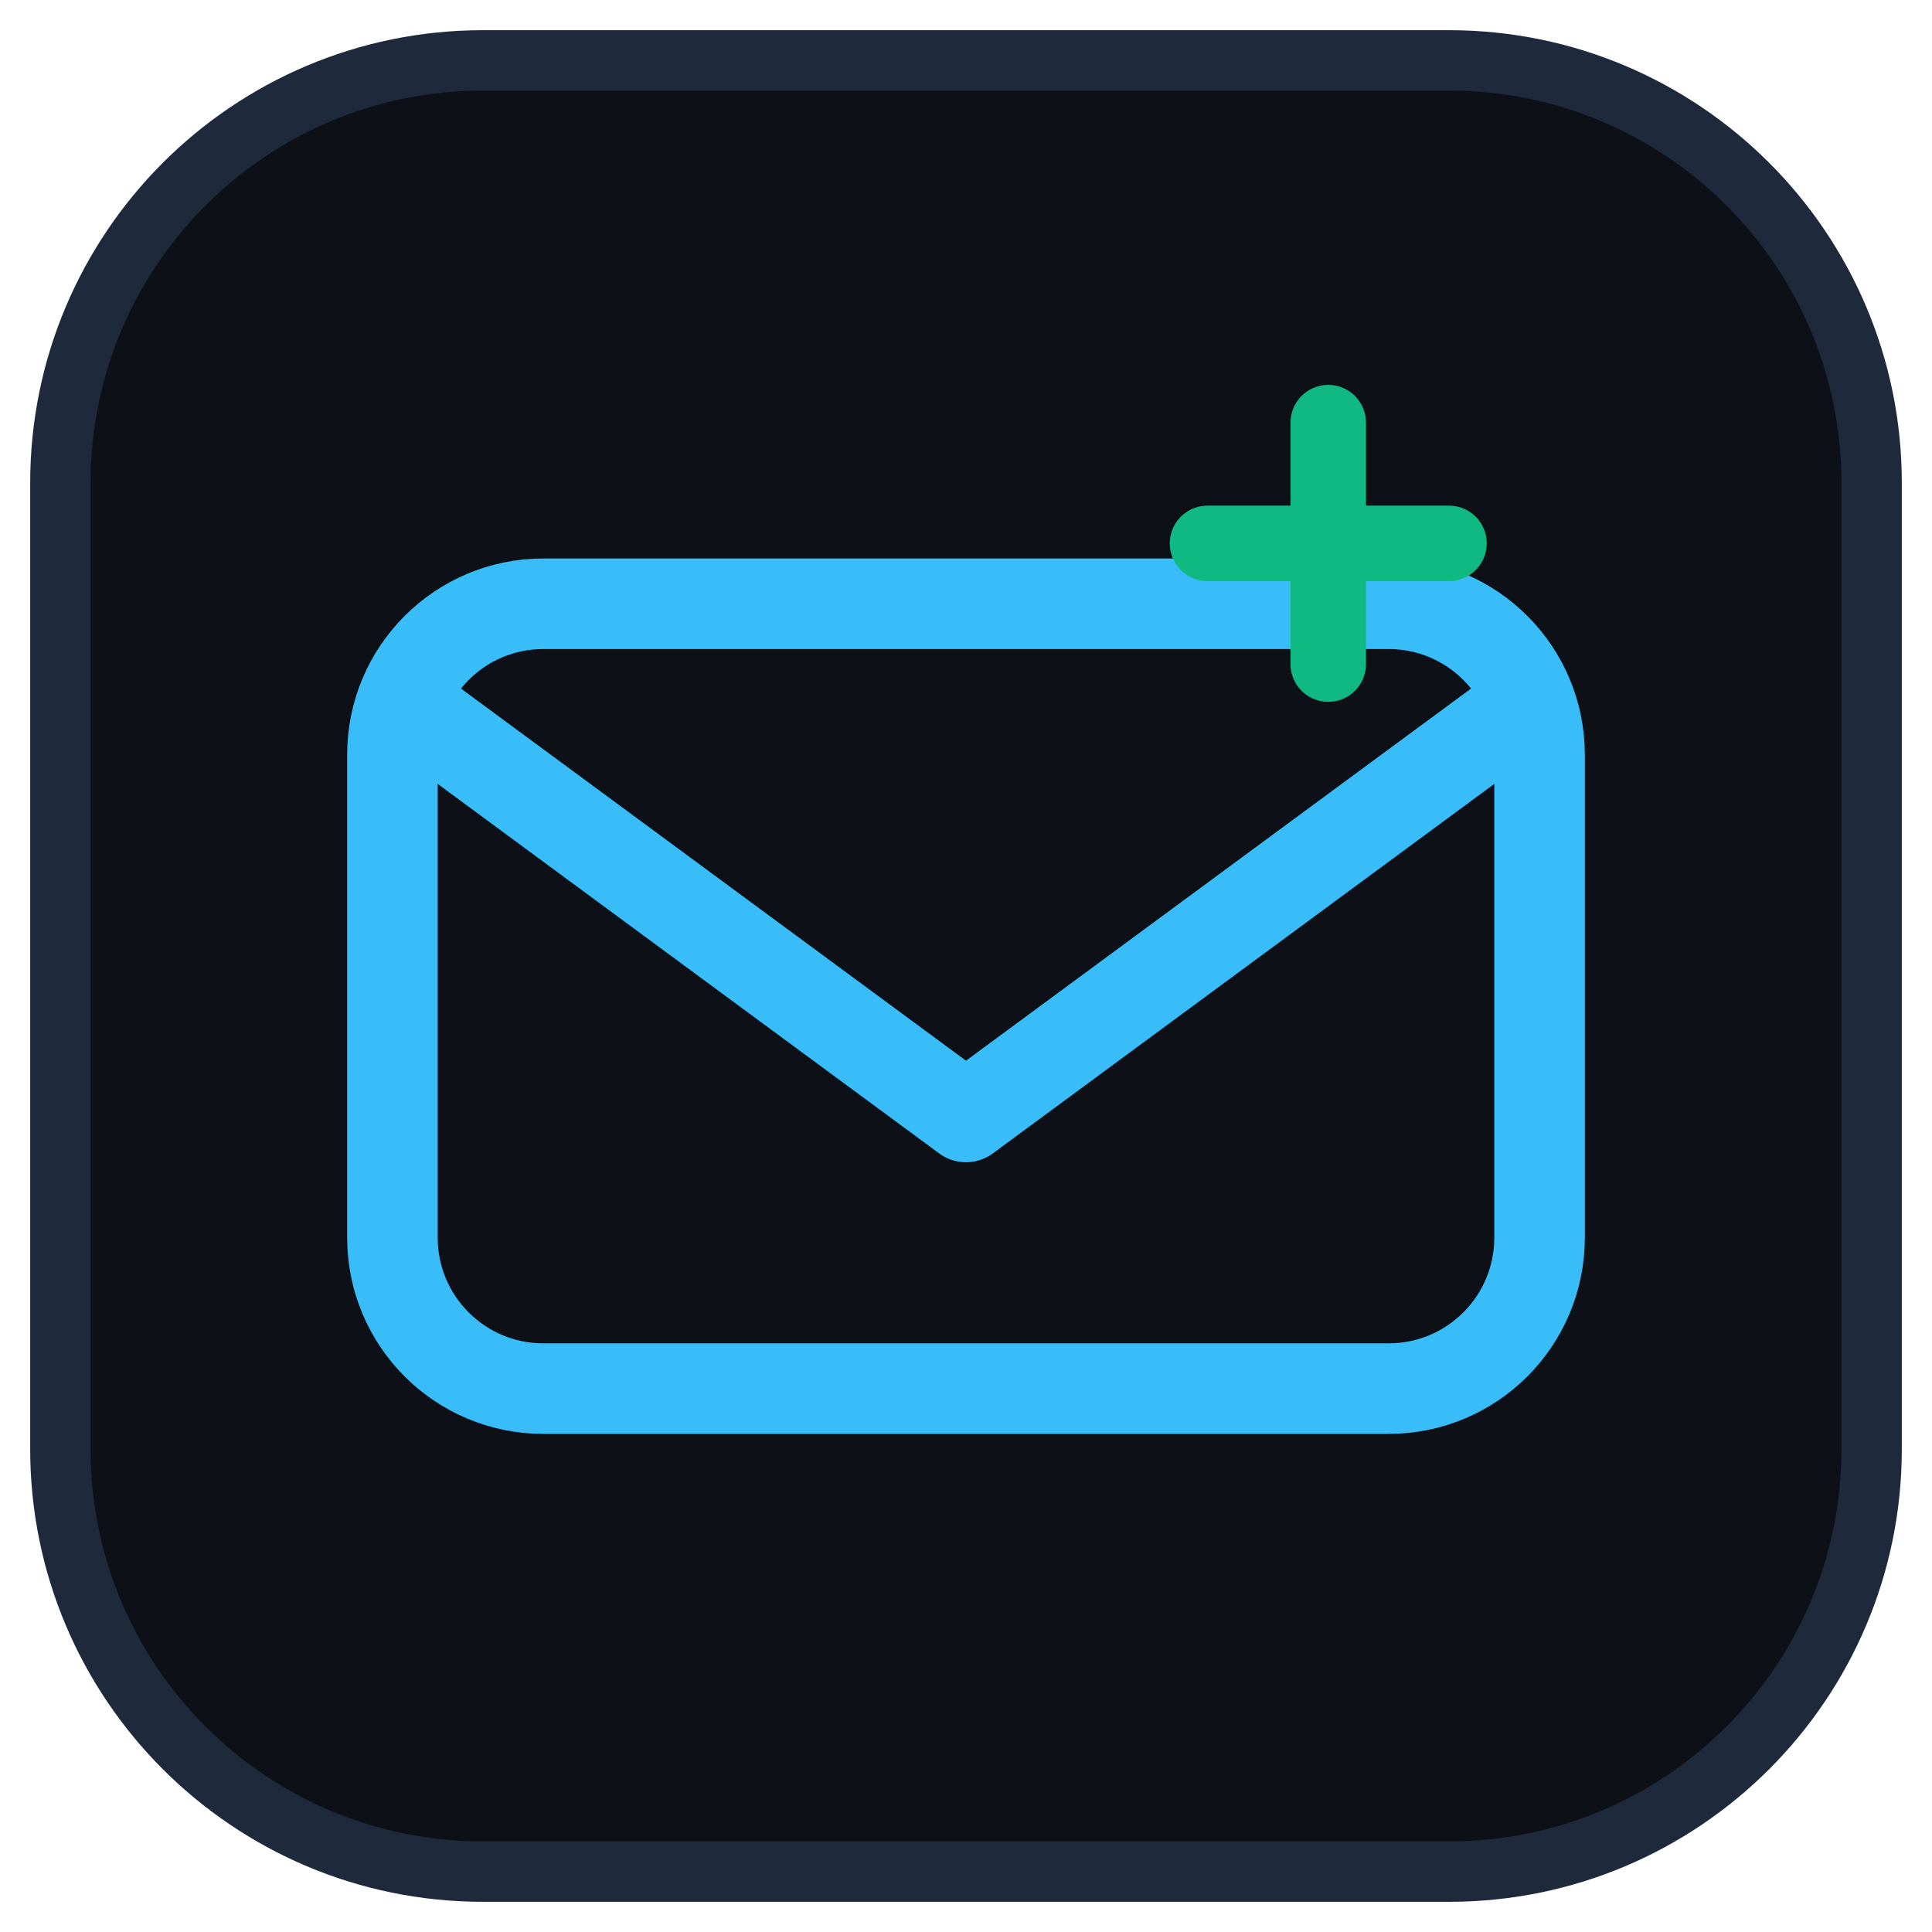
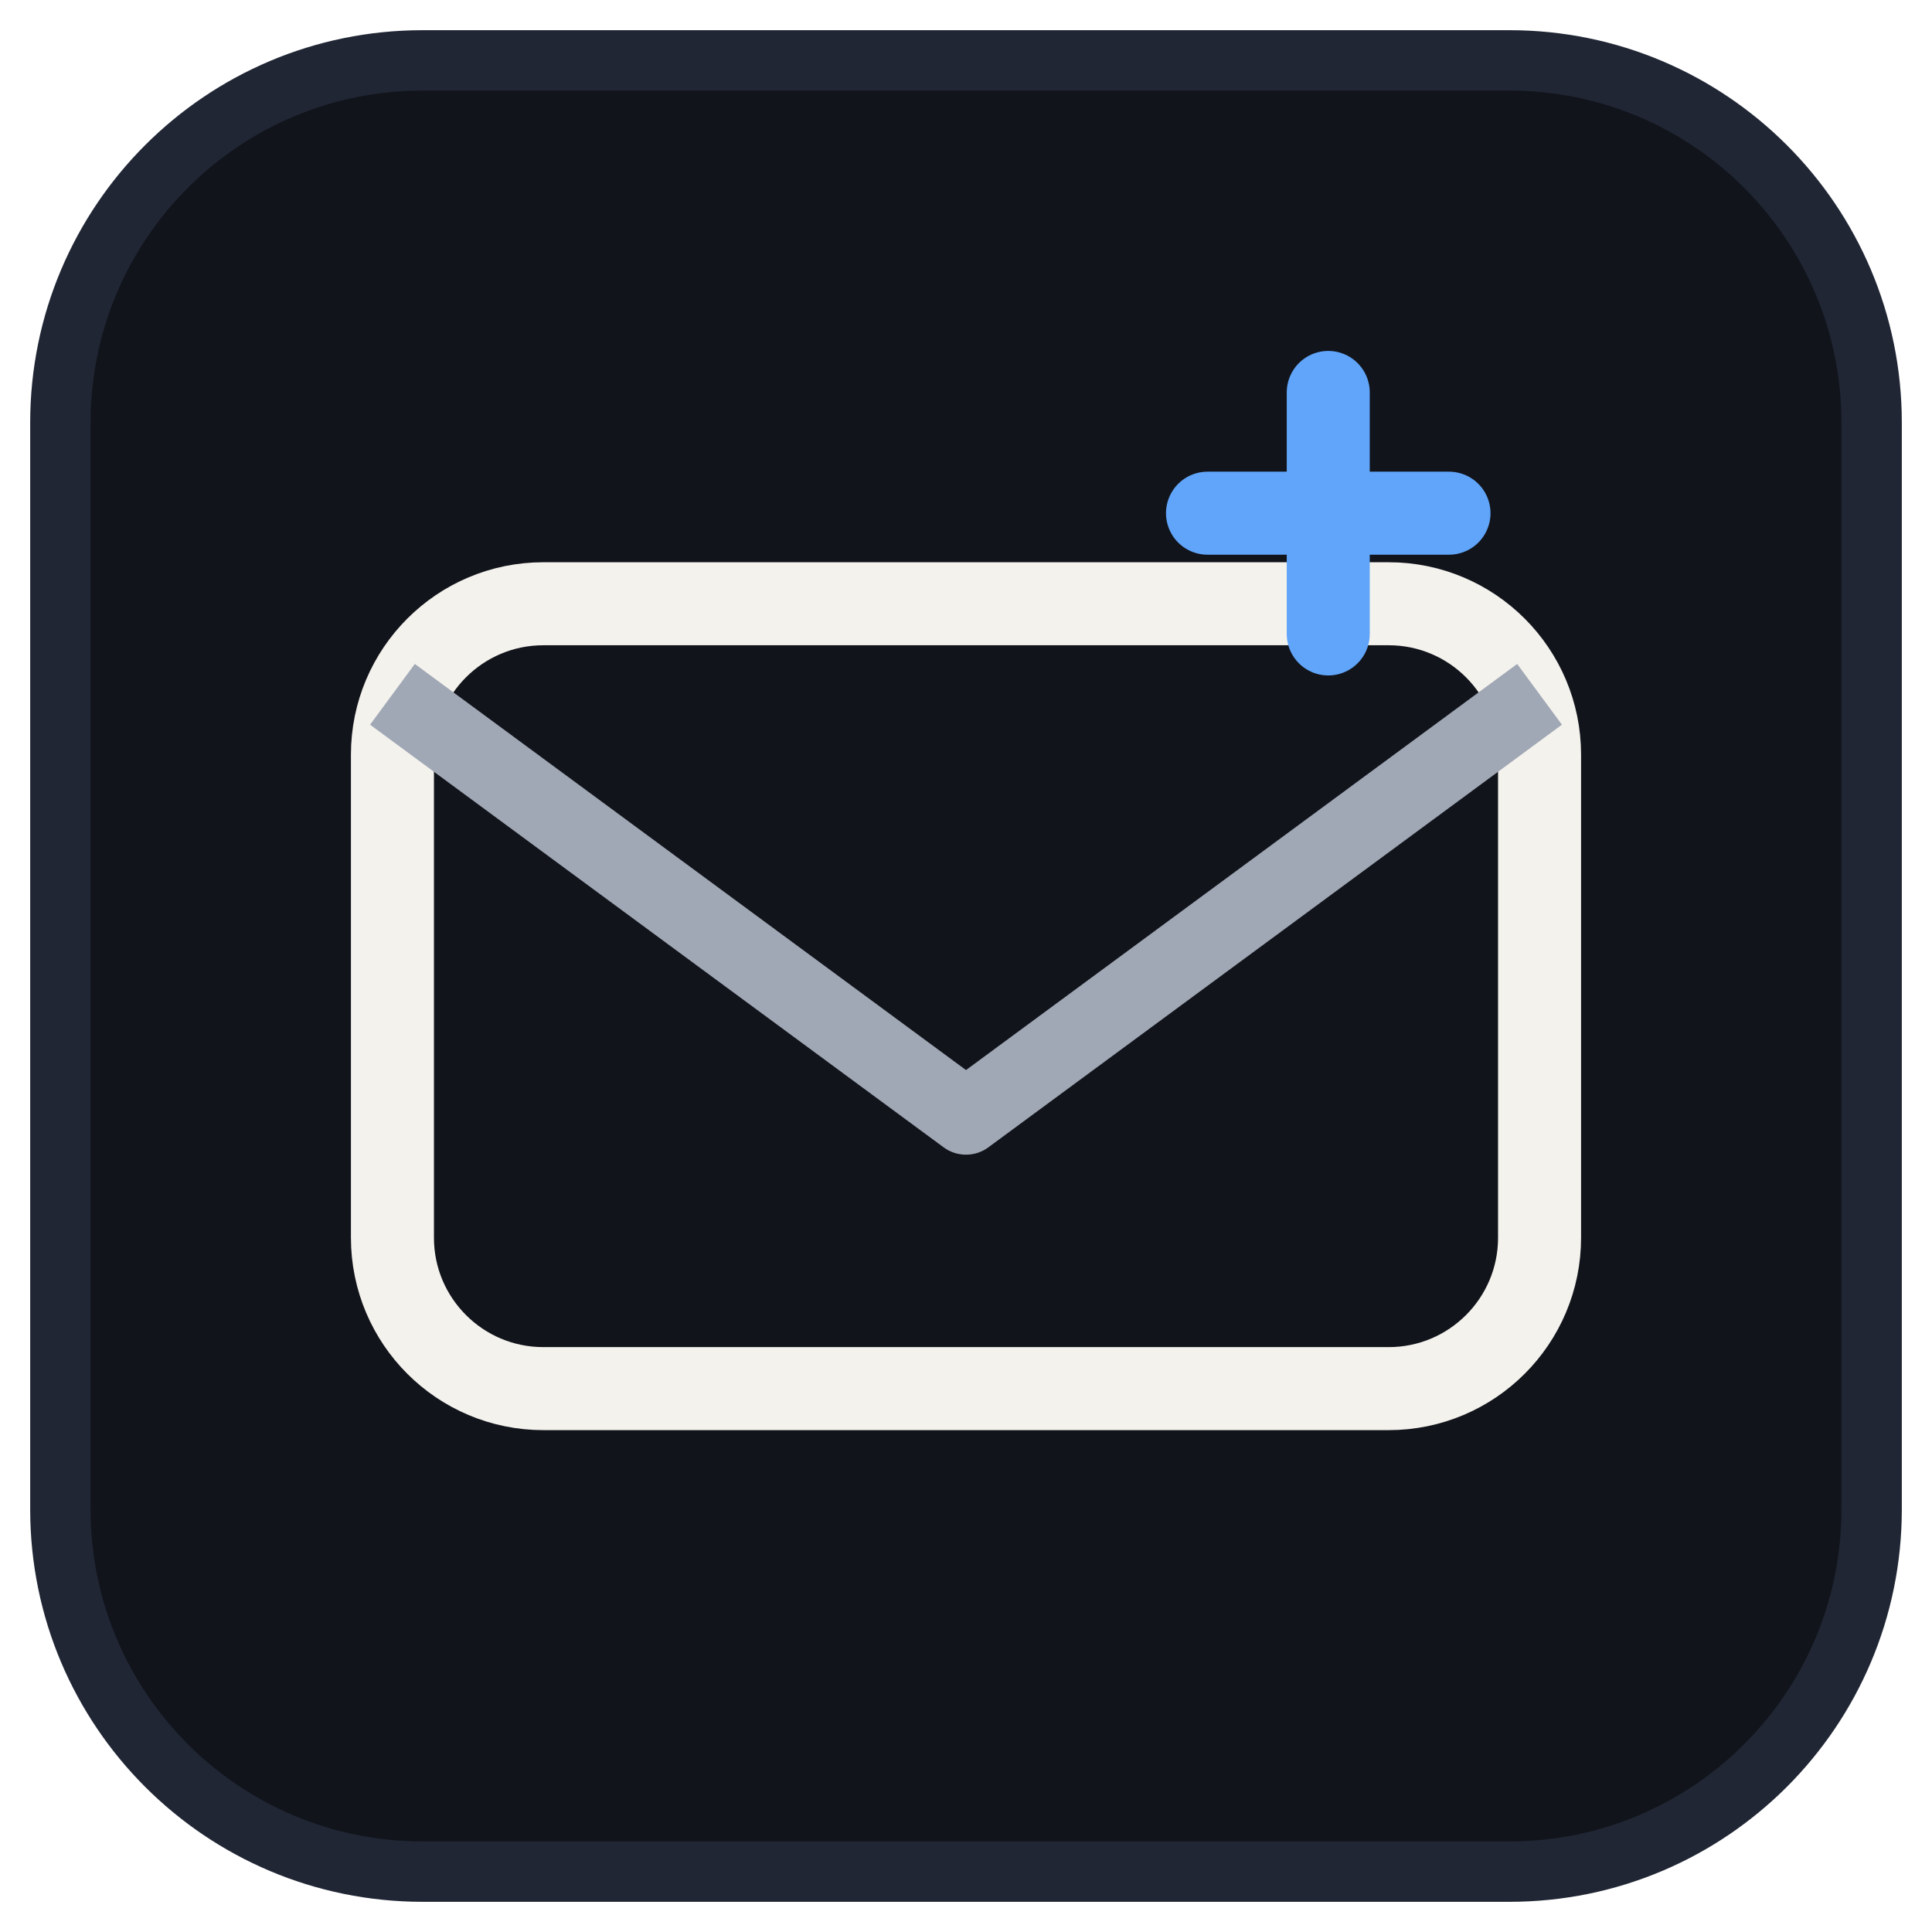
<svg xmlns="http://www.w3.org/2000/svg" viewBox="0 0 64 64" width="64" height="64" role="img" aria-labelledby="t">
-   <rect x="2" y="2" width="60" height="60" rx="14" fill="#0d1117" stroke="#1e293b" stroke-width="2" />
-   <rect x="13" y="20" width="38" height="26" rx="5" fill="none" stroke="#38bdf8" stroke-width="3" />
-   <path d="M13 23l19 14 19-14" fill="none" stroke="#38bdf8" stroke-width="3" stroke-linejoin="round" />
-   <path d="M44 14v8M40 18h8" stroke="#10b981" stroke-width="2.5" stroke-linecap="round" />
+   <rect x="2" y="2" width="60" height="60" rx="12" fill="#11141b" stroke="#202634" stroke-width="2" />
+   <rect x="13" y="20" width="38" height="26" rx="5" fill="none" stroke="#f4f2ed" stroke-width="2.75" />
+   <path d="M13 23l19 14 19-14" fill="none" stroke="#a1a8b5" stroke-width="2.5" stroke-linejoin="round" />
+   <path d="M44 13v8M40 17h8" stroke="#60a5fa" stroke-width="2.75" stroke-linecap="round" />
</svg>
